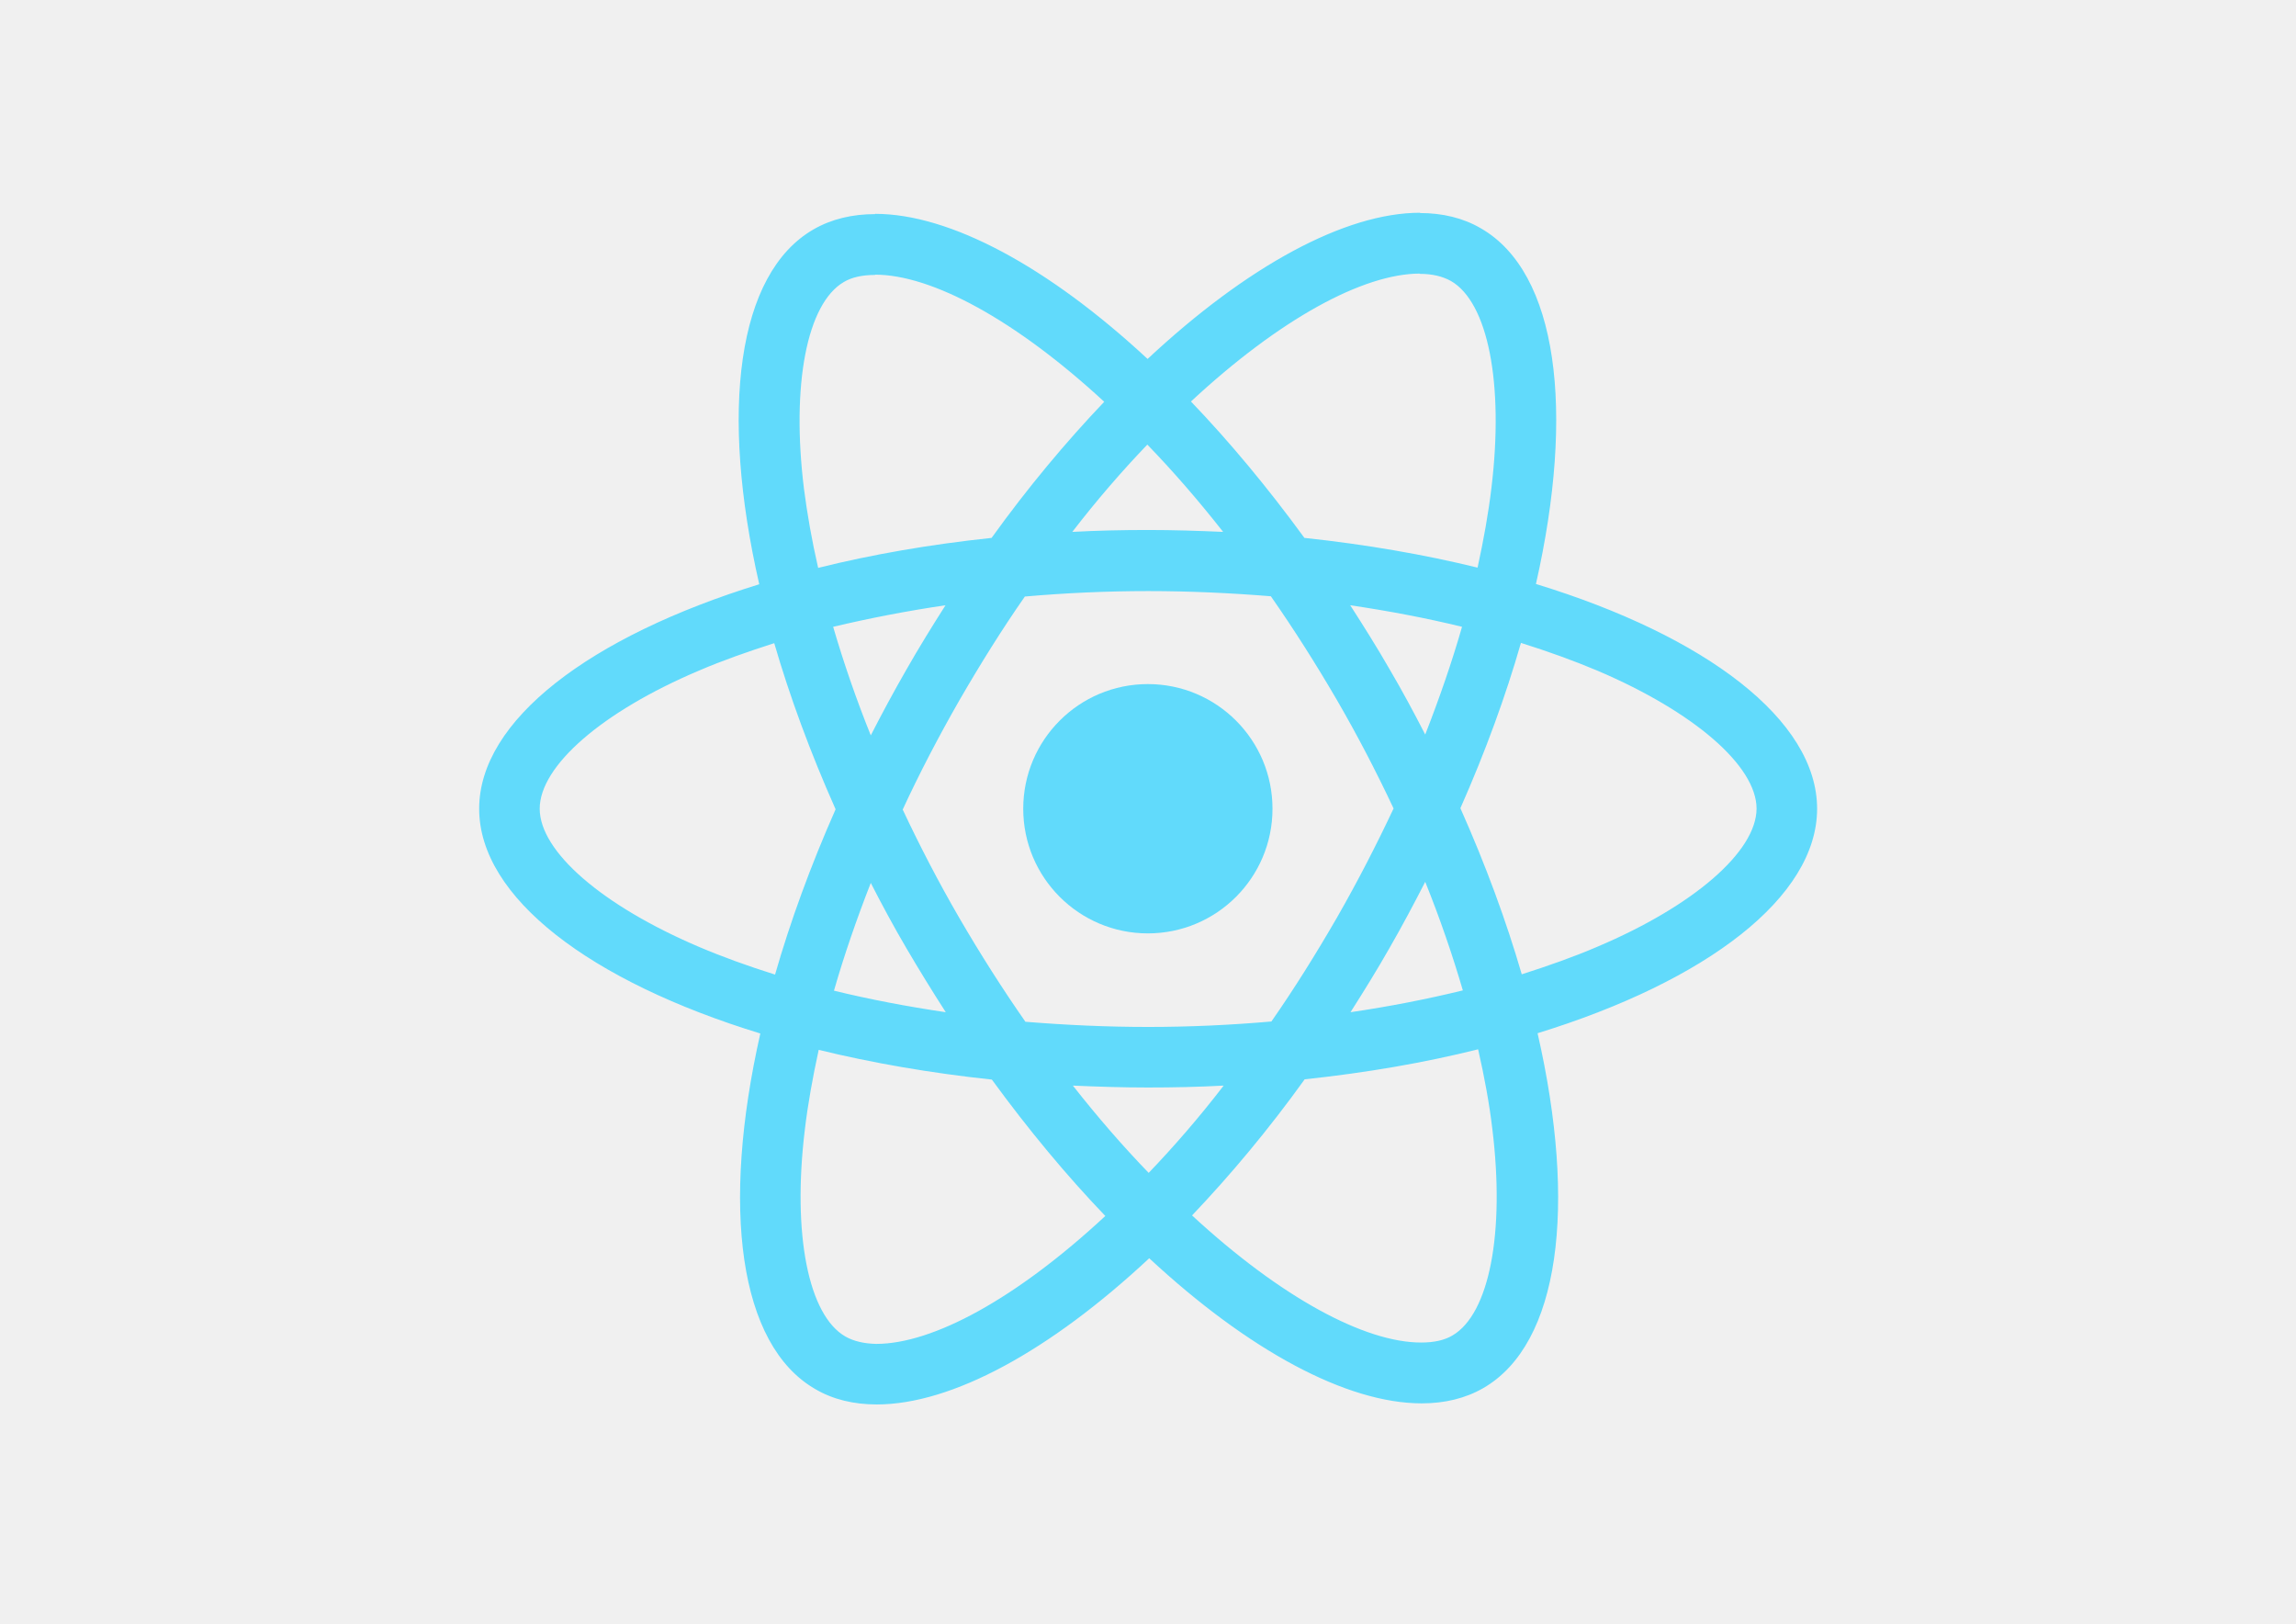
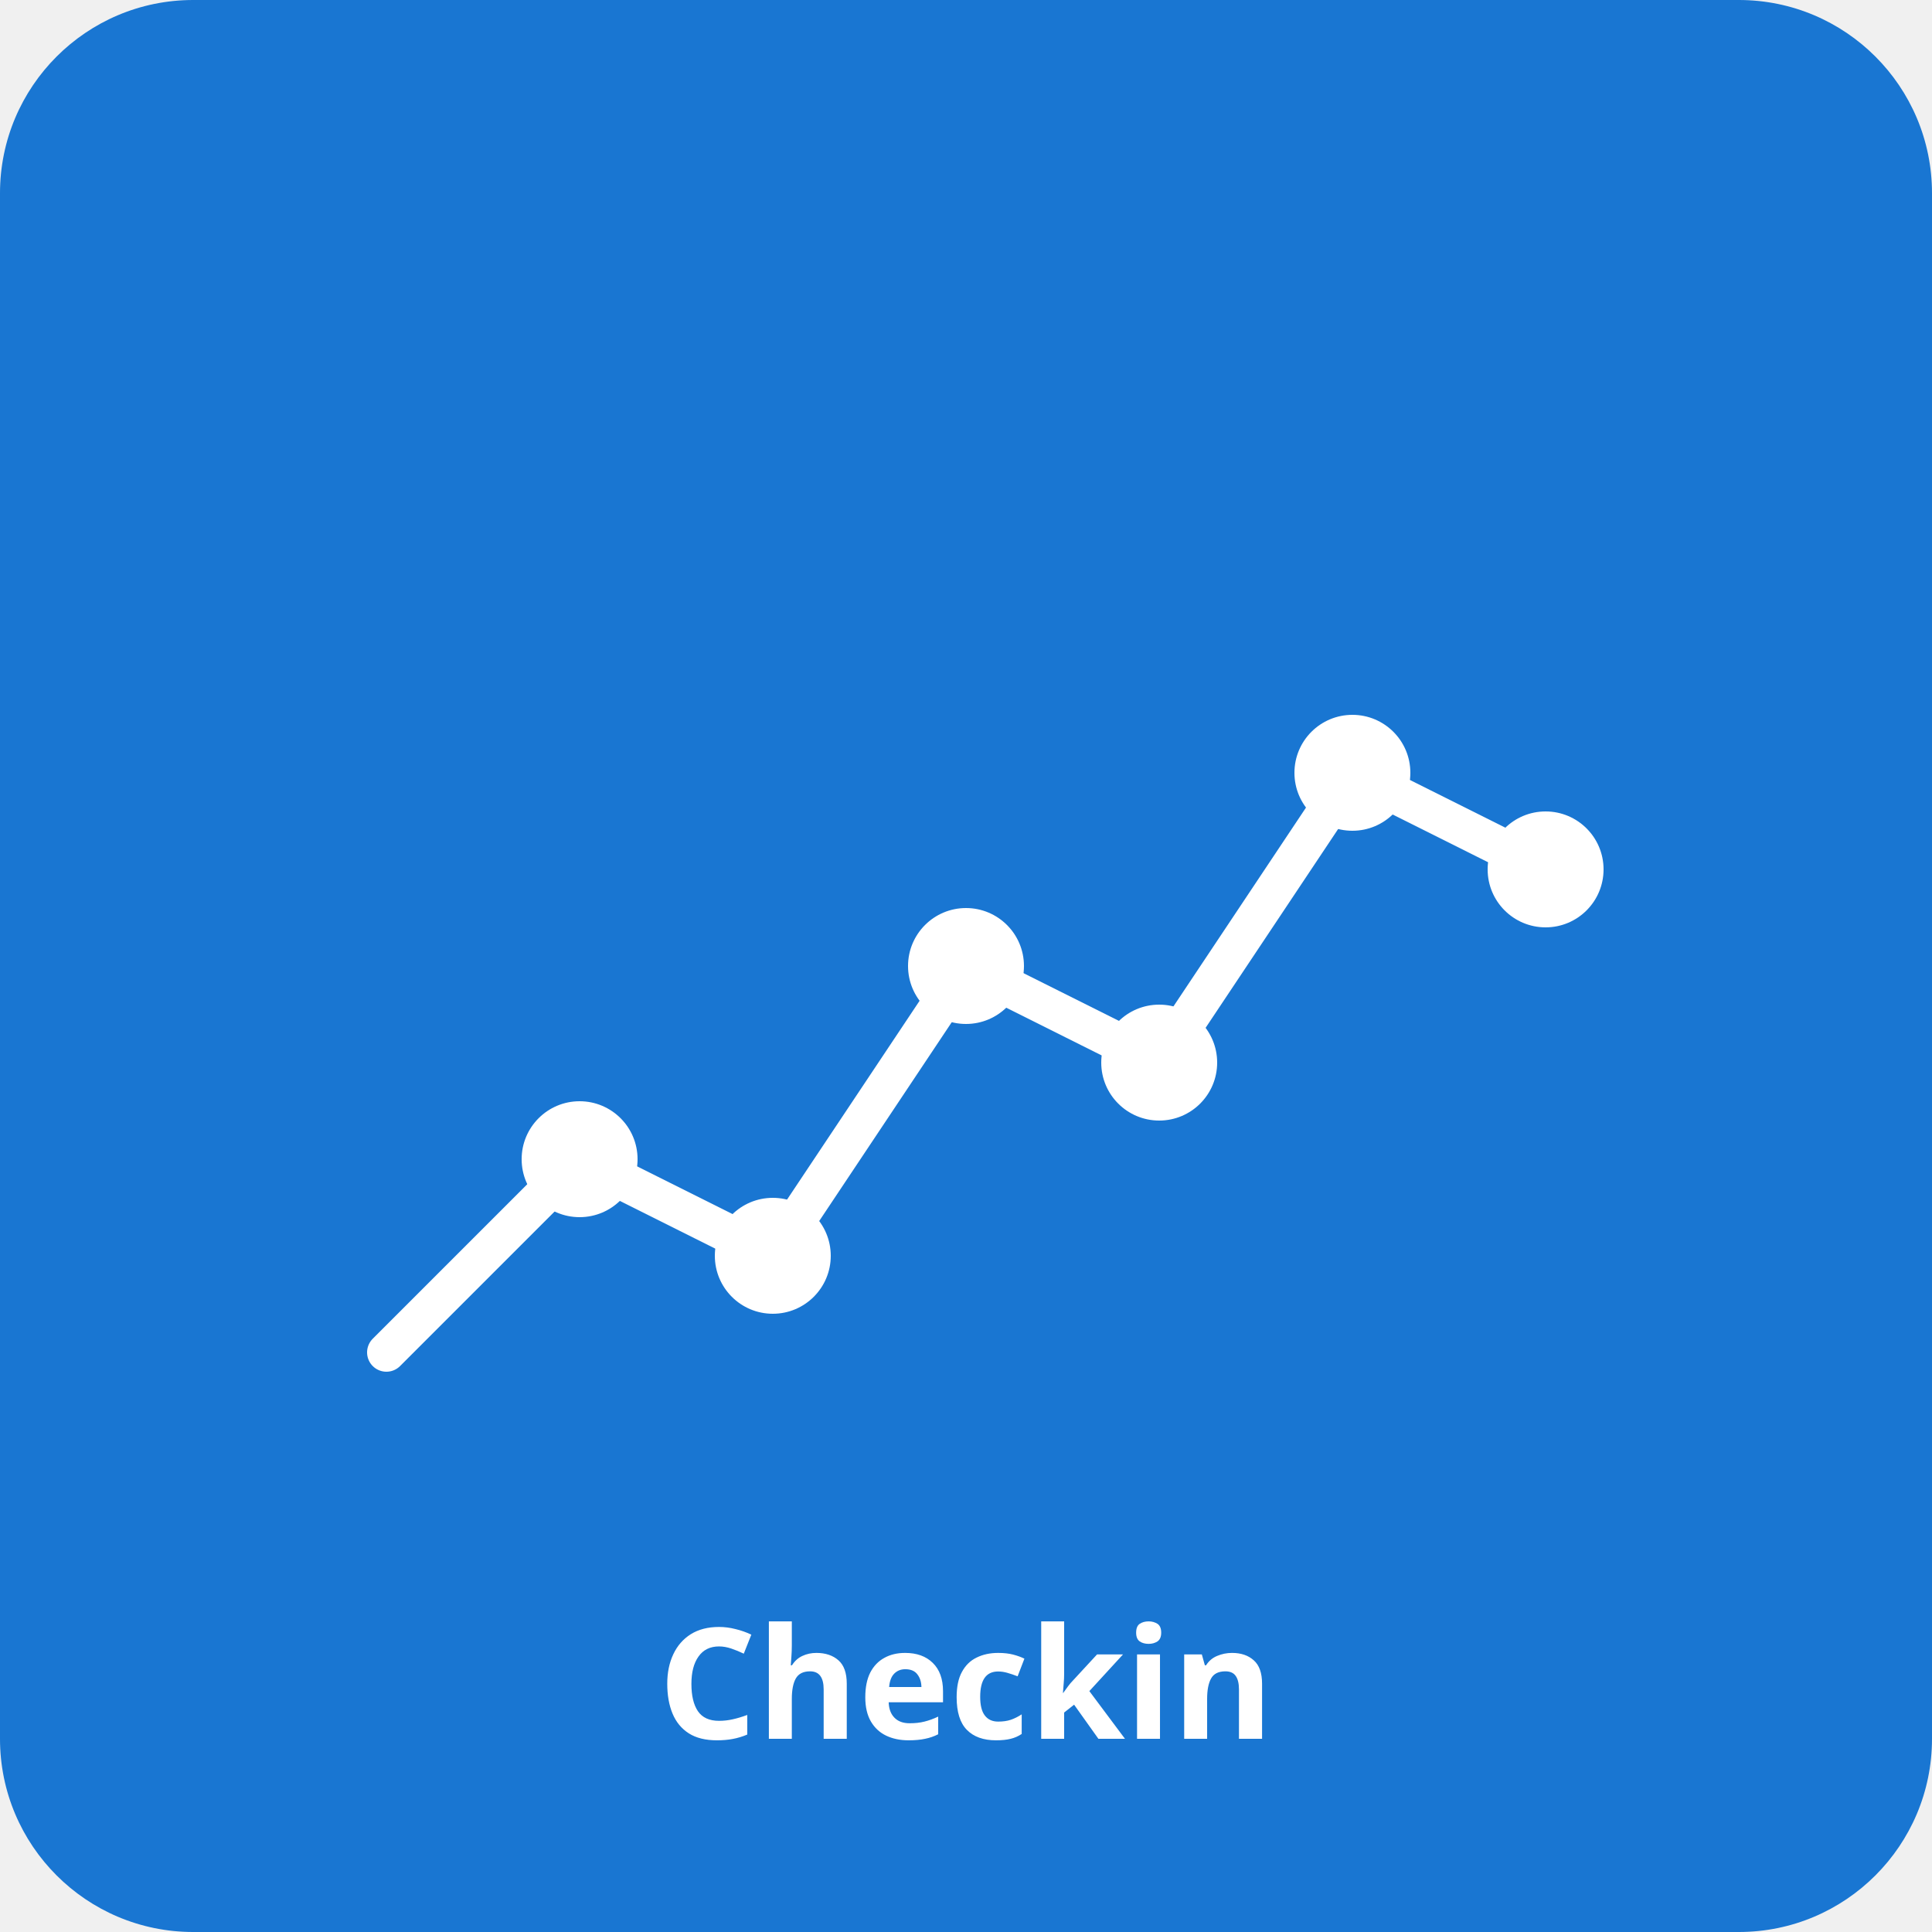
- <svg xmlns="http://www.w3.org/2000/svg" viewBox="0 0 841.9 595.3">
-   <g fill="#61DAFB">
-     <path d="M666.3 296.5c0-32.5-40.7-63.3-103.1-82.4 14.4-63.6 8-114.2-20.2-130.4-6.5-3.8-14.1-5.6-22.4-5.6v22.3c4.6 0 8.3.9 11.4 2.6 13.6 7.8 19.5 37.5 14.9 75.7-1.1 9.4-2.9 19.3-5.1 29.4-19.6-4.8-41-8.5-63.5-10.9-13.5-18.5-27.5-35.3-41.6-50 32.6-30.3 63.2-46.9 84-46.9V78c-27.5 0-63.5 19.6-99.9 53.6-36.4-33.8-72.4-53.2-99.9-53.2v22.3c20.7 0 51.4 16.5 84 46.6-14 14.7-28 31.4-41.3 49.9-22.6 2.4-44 6.1-63.6 11-2.3-10-4-19.7-5.2-29-4.7-38.2 1.1-67.9 14.6-75.8 3-1.8 6.9-2.6 11.5-2.6V78.5c-8.4 0-16 1.8-22.6 5.6-28.1 16.2-34.4 66.7-19.9 130.1-62.2 19.2-102.7 49.9-102.7 82.3 0 32.5 40.7 63.3 103.1 82.4-14.4 63.6-8 114.2 20.2 130.4 6.5 3.8 14.1 5.6 22.5 5.6 27.5 0 63.5-19.6 99.9-53.6 36.4 33.8 72.4 53.2 99.9 53.2 8.4 0 16-1.8 22.6-5.6 28.1-16.2 34.4-66.7 19.9-130.1 62-19.1 102.5-49.9 102.5-82.3zm-130.2-66.7c-3.7 12.9-8.3 26.2-13.5 39.5-4.1-8-8.4-16-13.1-24-4.6-8-9.5-15.8-14.4-23.4 14.2 2.1 27.9 4.7 41 7.9zm-45.8 106.5c-7.8 13.5-15.8 26.3-24.1 38.2-14.9 1.3-30 2-45.2 2-15.1 0-30.2-.7-45-1.9-8.3-11.9-16.4-24.6-24.2-38-7.6-13.1-14.5-26.4-20.8-39.8 6.2-13.4 13.2-26.8 20.7-39.9 7.8-13.5 15.8-26.3 24.1-38.2 14.9-1.3 30-2 45.2-2 15.1 0 30.2.7 45 1.9 8.3 11.9 16.4 24.6 24.2 38 7.6 13.1 14.5 26.4 20.8 39.8-6.3 13.4-13.2 26.8-20.7 39.9zm32.3-13c5.4 13.4 10 26.8 13.8 39.8-13.1 3.2-26.9 5.9-41.2 8 4.9-7.7 9.8-15.6 14.4-23.7 4.6-8 8.9-16.1 13-24.1zM421.2 430c-9.3-9.6-18.6-20.3-27.8-32 9 .4 18.2.7 27.5.7 9.4 0 18.7-.2 27.8-.7-9 11.7-18.3 22.4-27.5 32zm-74.4-58.9c-14.2-2.1-27.9-4.7-41-7.9 3.7-12.9 8.3-26.2 13.5-39.5 4.1 8 8.4 16 13.1 24 4.7 8 9.5 15.8 14.4 23.4zM420.7 163c9.3 9.6 18.6 20.3 27.8 32-9-.4-18.2-.7-27.5-.7-9.4 0-18.7.2-27.8.7 9-11.7 18.3-22.4 27.5-32zm-74 58.9c-4.9 7.7-9.8 15.6-14.4 23.7-4.6 8-8.9 16-13 24-5.4-13.4-10-26.8-13.8-39.8 13.1-3.1 26.9-5.8 41.2-7.9zm-90.5 125.2c-35.4-15.1-58.3-34.9-58.3-50.6 0-15.7 22.9-35.6 58.3-50.6 8.6-3.7 18-7 27.7-10.1 5.7 19.6 13.2 40 22.5 60.9-9.2 20.8-16.6 41.1-22.2 60.6-9.9-3.1-19.3-6.5-28-10.2zM310 490c-13.6-7.8-19.5-37.5-14.9-75.7 1.1-9.4 2.9-19.3 5.1-29.4 19.6 4.8 41 8.5 63.5 10.9 13.5 18.5 27.5 35.3 41.6 50-32.6 30.3-63.2 46.9-84 46.9-4.5-.1-8.3-1-11.3-2.7zm237.2-76.2c4.7 38.2-1.1 67.9-14.6 75.8-3 1.8-6.9 2.6-11.5 2.6-20.7 0-51.4-16.5-84-46.6 14-14.7 28-31.4 41.3-49.9 22.6-2.4 44-6.1 63.6-11 2.3 10.1 4.1 19.8 5.2 29.1zm38.5-66.7c-8.6 3.7-18 7-27.7 10.1-5.7-19.6-13.2-40-22.5-60.9 9.2-20.8 16.6-41.1 22.2-60.6 9.9 3.1 19.3 6.5 28.1 10.2 35.4 15.1 58.3 34.9 58.3 50.6-.1 15.7-23 35.6-58.4 50.6zM320.8 78.4z" />
-     <circle cx="420.9" cy="296.5" r="45.7" />
-     <path d="M520.5 78.1z" />
-   </g>
+ <svg xmlns="http://www.w3.org/2000/svg" width="200" height="200" viewBox="0 0 200 200">
+   <rect width="200" height="200" fill="#1976d2" rx="20" />
+   <path d="M40 140 L60 120 L80 130 L100 100 L120 110 L140 80 L160 90" stroke="white" stroke-width="4" fill="none" stroke-linecap="round" stroke-linejoin="round" />
+   <circle cx="60" cy="120" r="6" fill="white" />
+   <circle cx="80" cy="130" r="6" fill="white" />
+   <circle cx="100" cy="100" r="6" fill="white" />
+   <circle cx="120" cy="110" r="6" fill="white" />
+   <circle cx="140" cy="80" r="6" fill="white" />
+   <circle cx="160" cy="90" r="6" fill="white" />
+   <text x="100" y="180" text-anchor="middle" fill="white" font-family="sans-serif" font-size="16" font-weight="bold">Checkin</text>
</svg>
